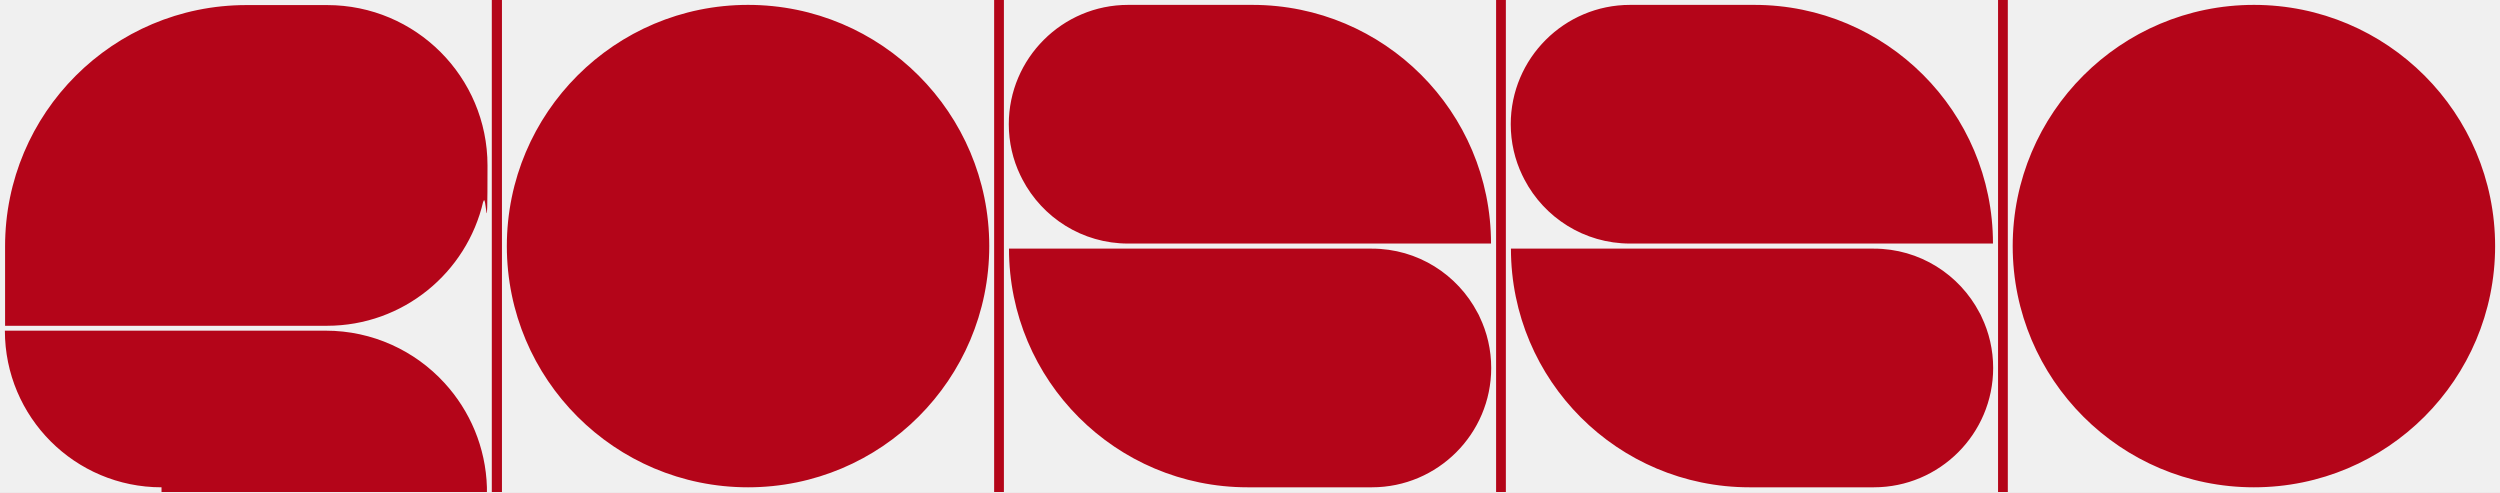
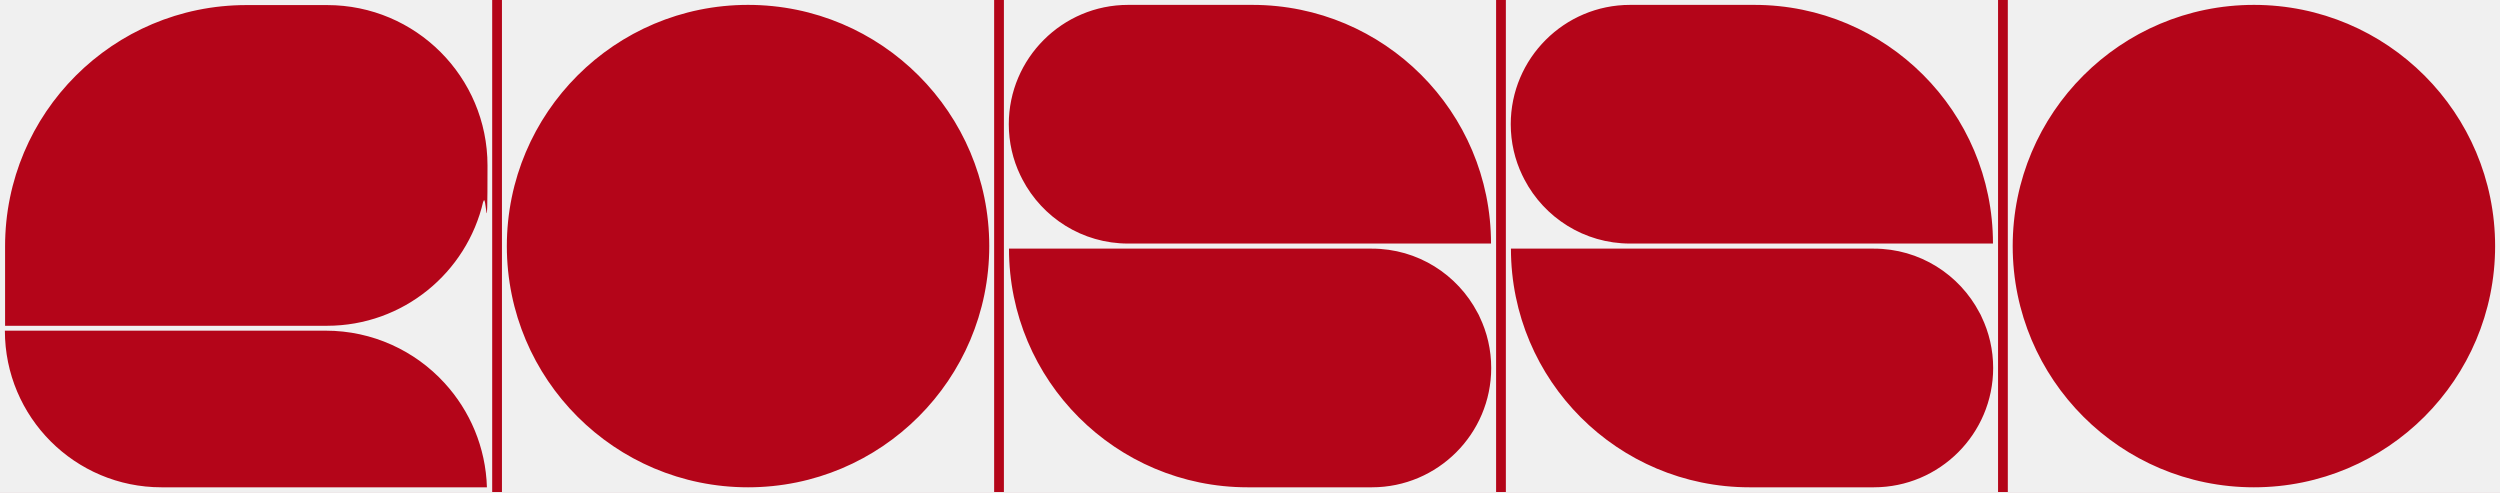
<svg xmlns="http://www.w3.org/2000/svg" viewBox="320 414 1280 252" width="1280" height="252">
  <defs>
    <mask id="m">
      <rect x="320" y="414" width="1280" height="252" fill="#fff" />
-       <path fill="#000" fill-rule="evenodd" d="M1091,414v252h252v-252h-252ZM1279.4,663.5h-63.6c-67.5,0-122.2-54.7-122.2-122.2h185.8c23.5,0,43.9,13.3,54.1,32.8.4.7.8,1.4,1.1,2.2,3.8,7.9,5.9,16.8,5.9,26.1,0,33.7-27.4,61.1-61.1,61.1ZM1154.6,538.7c-23.5,0-43.9-13.3-54.1-32.8h0c-.4-.7-.8-1.5-1.1-2.2-3.8-7.9-5.9-16.8-5.9-26.1,0-33.7,27.4-61.1,61.1-61.1h63.6c67.5,0,122.2,54.7,122.2,122.2h-185.8Z M834,414v252h252v-252h-252ZM1022.4,663.5h-63.6c-67.5,0-122.2-54.7-122.2-122.2h185.8c23.5,0,43.9,13.3,54.1,32.8.4.7.8,1.4,1.1,2.2,3.8,7.9,5.9,16.8,5.9,26.1,0,33.7-27.4,61.1-61.1,61.1ZM897.6,538.7c-23.5,0-43.9-13.3-54.1-32.8h0c-.4-.7-.8-1.5-1.1-2.2-3.8-7.9-5.9-16.8-5.9-26.1,0-33.7,27.4-61.1,61.1-61.1h63.6c67.5,0,122.2,54.7,122.2,122.2h-185.8Z M577,414v252h252v-252h-252ZM703,663.5c-68.2,0-123.5-55.3-123.5-123.5s55.3-123.5,123.5-123.5,123.5,55.3,123.5,123.5-55.3,123.5-123.5,123.5Z M1348,414v252h252v-252h-252ZM1474,663.5c-68.2,0-123.5-55.3-123.5-123.5s55.3-123.5,123.5-123.5,123.5,55.3,123.5,123.5-55.3,123.5-123.5,123.5Z M320,414v252h82.7v-2.5c-44.3,0-80.2-35.9-80.2-80.2h164.2c24.1,0,45.8,10.3,60.9,26.8,13,14.2,21.1,32.9,21.7,53.4h0v2.5h2.5v-252h-252ZM567.4,517.2h0c-8.4,36.4-41,63.6-80,63.6h-164.8v-40.7c0-68.2,55.3-123.5,123.5-123.5h41.4c45.4,0,82.1,36.8,82.1,82.1s-.7,12.6-2.1,18.5Z" />
+       <path fill="#000" fill-rule="evenodd" d="M1091,414v252h252v-252h-252ZM1279.4,663.5h-63.6c-67.5,0-122.2-54.7-122.2-122.2h185.8c23.5,0,43.9,13.3,54.1,32.8.4.7.8,1.4,1.1,2.2,3.8,7.9,5.9,16.8,5.9,26.1,0,33.7-27.4,61.1-61.1,61.1ZM1154.6,538.7c-23.5,0-43.9-13.3-54.1-32.8h0c-.4-.7-.8-1.5-1.1-2.2-3.8-7.9-5.9-16.8-5.9-26.1,0-33.7,27.4-61.1,61.1-61.1h63.6c67.5,0,122.2,54.7,122.2,122.2h-185.8Z M834,414v252h252v-252h-252ZM1022.4,663.5h-63.6c-67.5,0-122.2-54.7-122.2-122.2h185.8c23.5,0,43.9,13.3,54.1,32.8.4.7.8,1.4,1.1,2.2,3.8,7.9,5.9,16.8,5.9,26.1,0,33.7-27.4,61.1-61.1,61.1ZM897.6,538.7c-23.5,0-43.9-13.3-54.1-32.8h0c-.4-.7-.8-1.5-1.1-2.2-3.8-7.9-5.9-16.8-5.9-26.1,0-33.7,27.4-61.1,61.1-61.1h63.6c67.5,0,122.2,54.7,122.2,122.2h-185.8Z M577,414v252h252v-252h-252ZM703,663.5c-68.2,0-123.5-55.3-123.5-123.5s55.3-123.5,123.5-123.5,123.5,55.3,123.5,123.5-55.3,123.5-123.5,123.5Z M1348,414v252h252v-252h-252ZM1474,663.5c-68.2,0-123.5-55.3-123.5-123.5s55.3-123.5,123.5-123.5,123.5,55.3,123.5,123.5-55.3,123.5-123.5,123.5Z M320,414h252v252h-252ZM322.5,583.3h164.2c24.1,0,45.8,10.3,60.9,26.8,13,14.2,21.1,32.9,21.7,53.4h-166.6c-44.3,0-80.2-35.9-80.2-80.2ZM567.4,517.2c-8.4,36.4-41,63.6-80,63.6h-164.8v-40.7c0-68.2,55.3-123.5,123.5-123.5h41.4c45.4,0,82.1,36.8,82.1,82.1s-.7,12.6-2.1,18.5Z" />
    </mask>
  </defs>
  <rect x="320" y="414" width="1280" height="252" fill="#B40519" mask="url(#m)" />
</svg>
